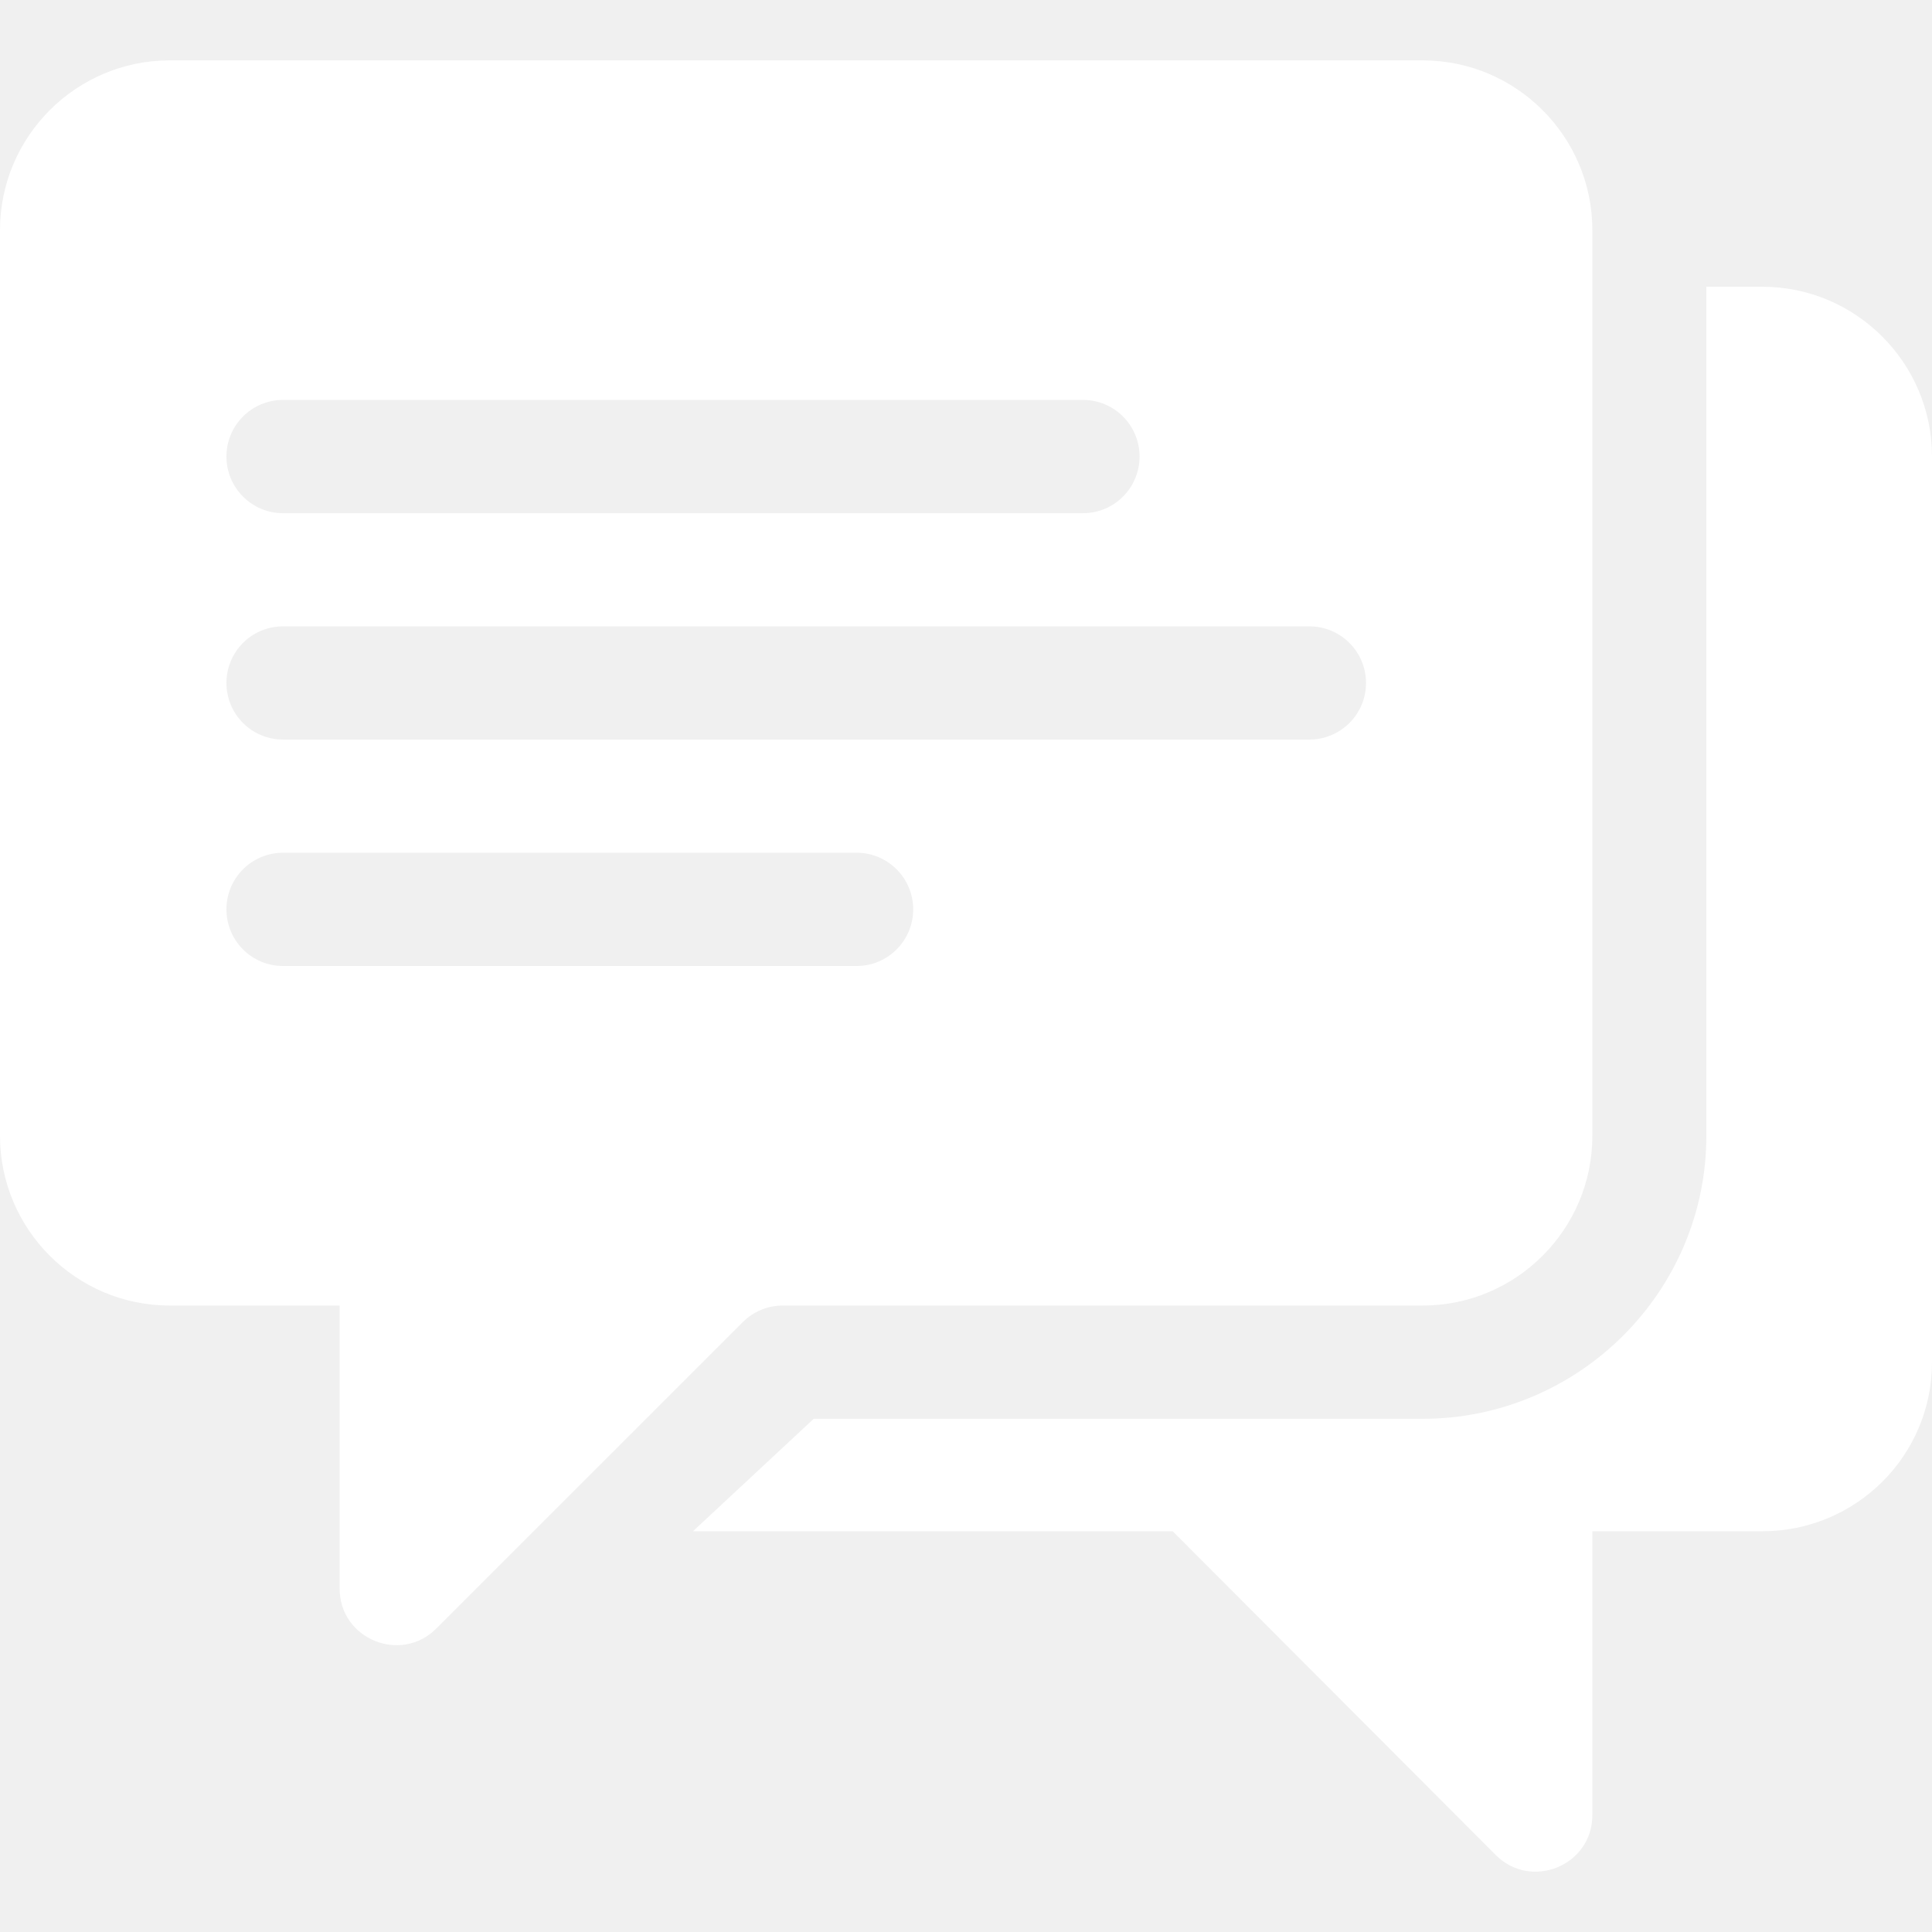
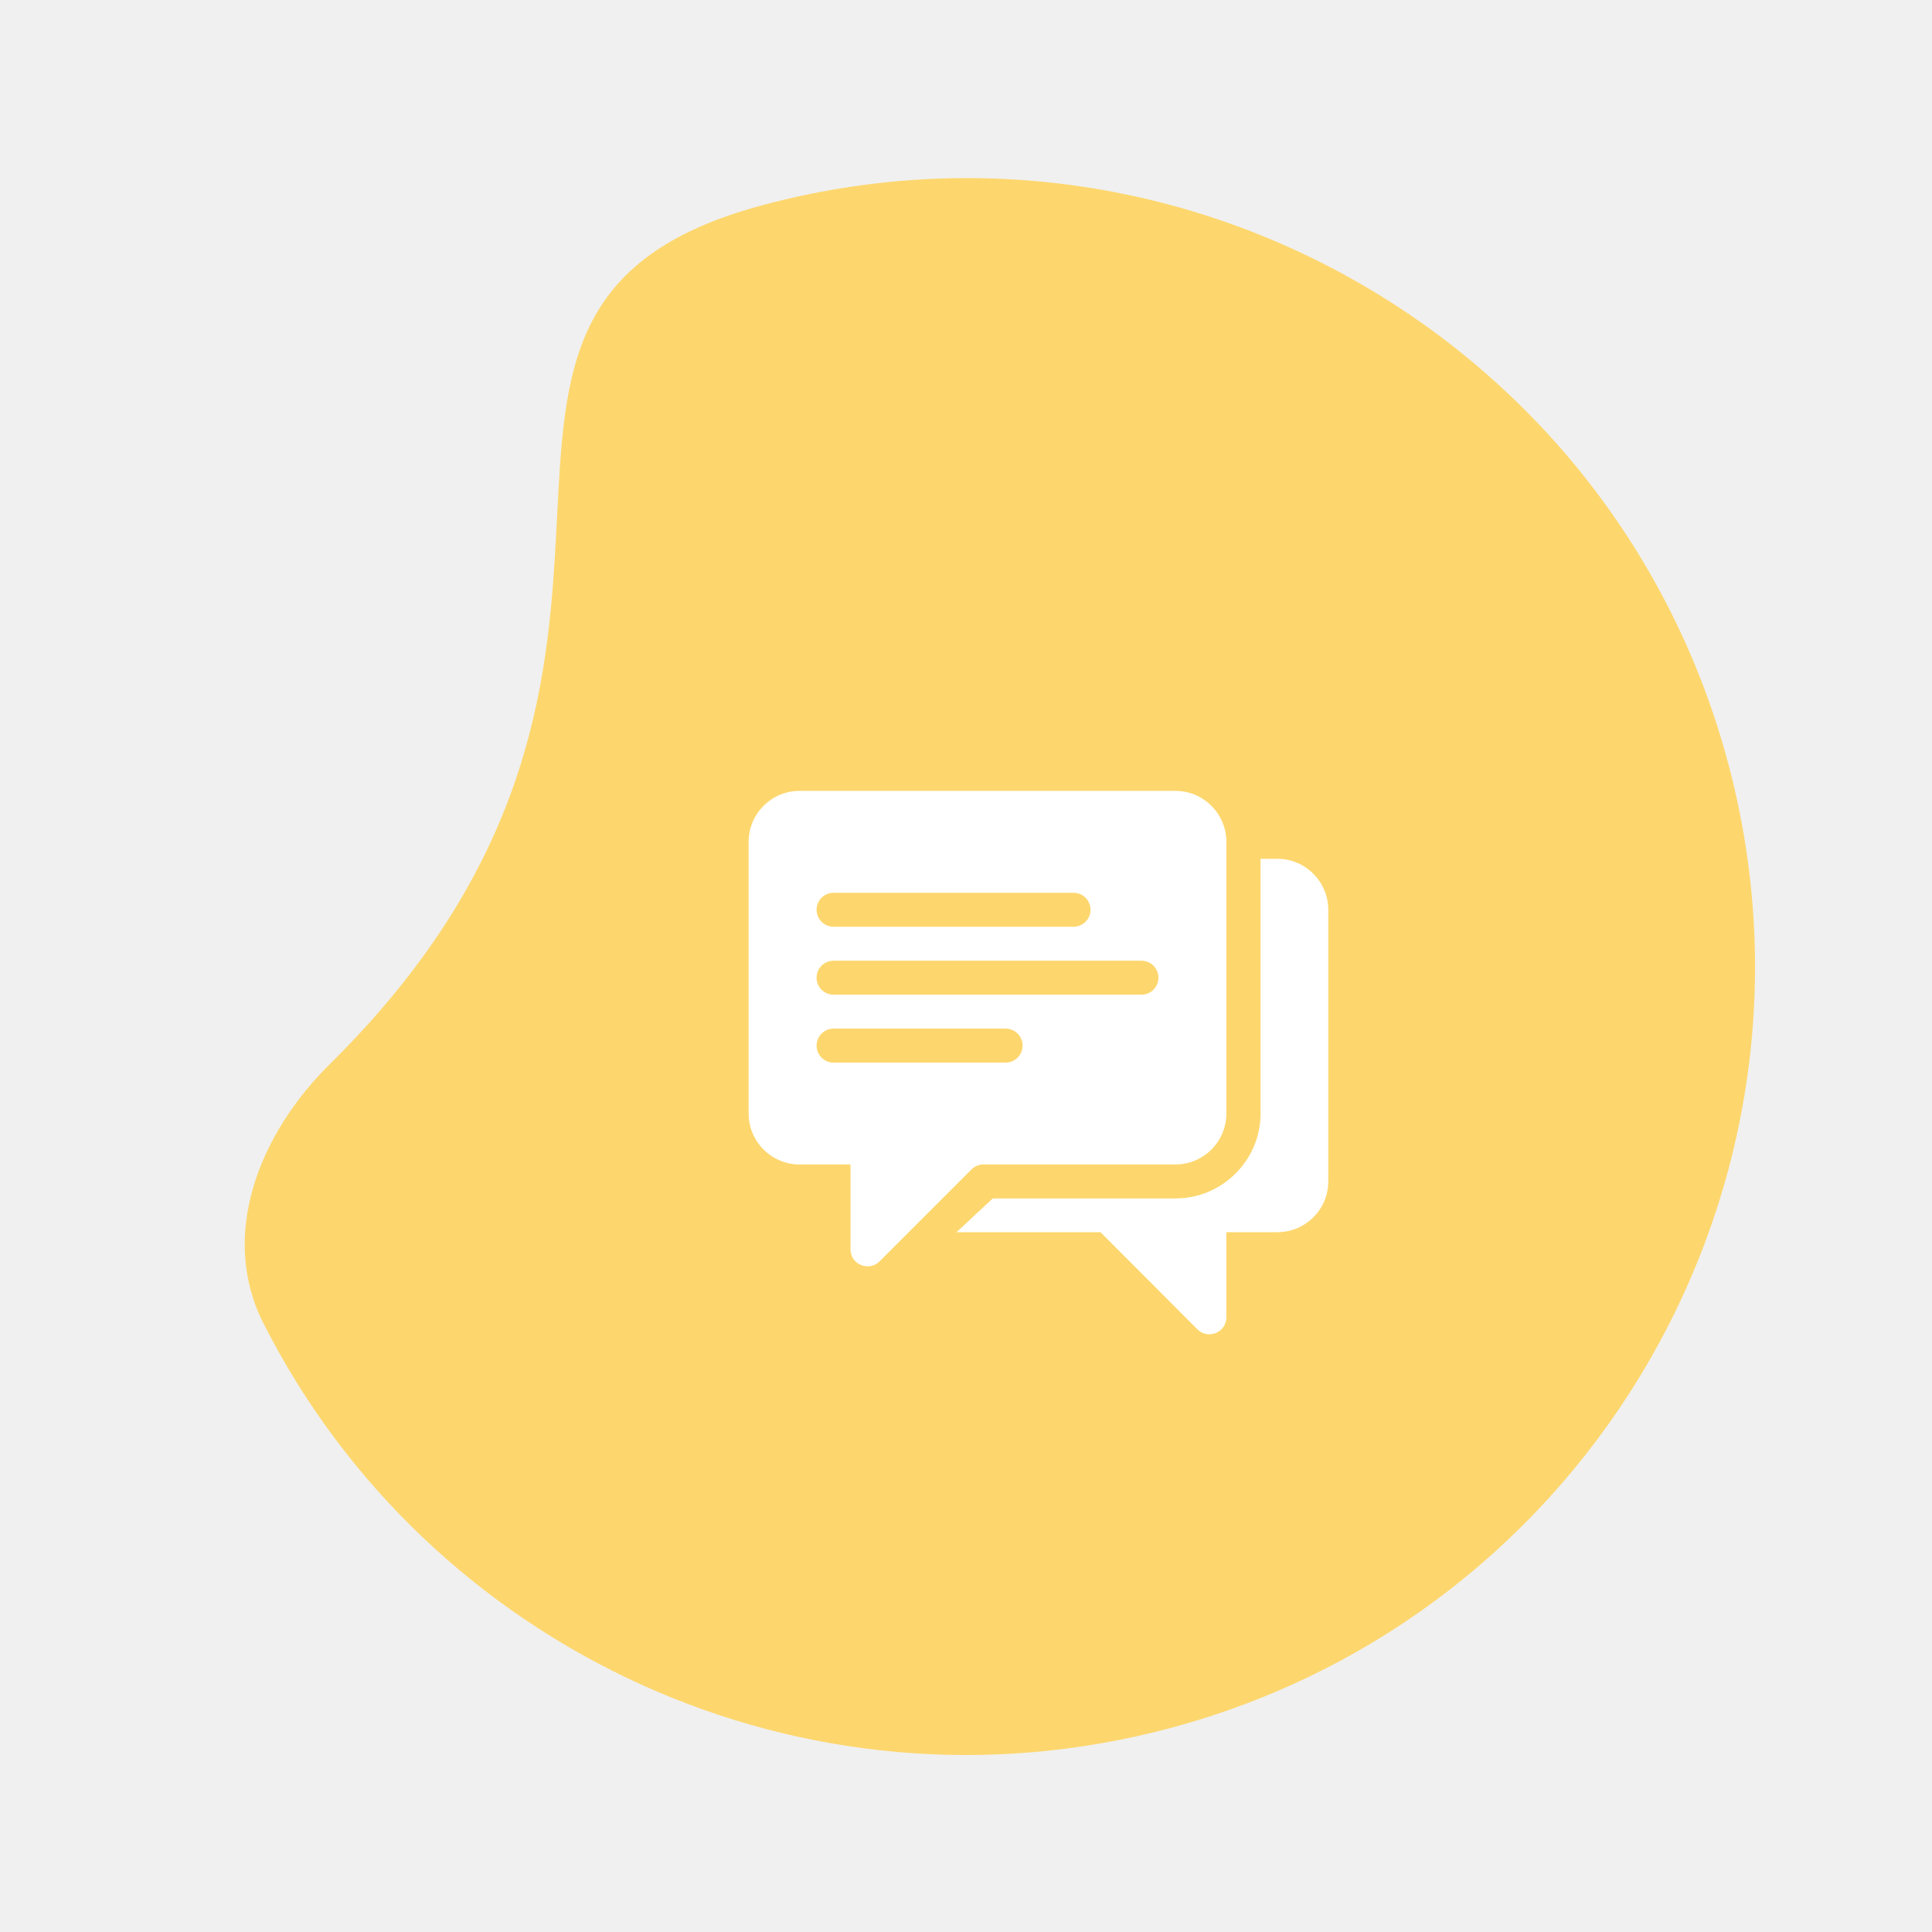
- <svg xmlns="http://www.w3.org/2000/svg" width="24" height="24" viewBox="0 0 24 24" fill="none">
-   <g clip-path="url(#clip0_1_968)">
-     <path d="M17.672 0.75H2.109C0.946 0.75 0 1.696 0 2.859V14.109C0 15.272 0.946 16.218 2.109 16.218C3.585 16.218 3.784 16.218 3.784 16.218H4.219V19.734C4.219 20.361 4.979 20.671 5.419 20.231C7.382 18.268 6.003 19.647 9.226 16.425C9.358 16.292 9.536 16.218 9.723 16.218H17.672C18.835 16.218 19.781 15.272 19.781 14.109C19.781 7.544 19.781 9.44 19.781 2.859C19.781 1.696 18.835 0.75 17.672 0.75ZM3.516 4.968H13.453C13.842 4.968 14.156 5.283 14.156 5.671C14.156 6.06 13.842 6.375 13.453 6.375H3.516C3.127 6.375 2.813 6.06 2.813 5.671C2.813 5.283 3.127 4.968 3.516 4.968ZM10.641 12H3.516C3.127 12 2.813 11.685 2.813 11.296C2.813 10.908 3.127 10.593 3.516 10.593H10.641C11.029 10.593 11.344 10.908 11.344 11.296C11.344 11.685 11.029 12 10.641 12ZM16.266 9.187H3.516C3.127 9.187 2.813 8.873 2.813 8.484C2.813 8.095 3.127 7.781 3.516 7.781H16.266C16.654 7.781 16.969 8.095 16.969 8.484C16.969 8.873 16.654 9.187 16.266 9.187Z" fill="white" />
-     <path d="M21.891 3.562H21.197V14.109C21.197 16.047 19.61 17.625 17.672 17.625H10.108L8.608 19.022H14.568L18.581 23.044C19.022 23.485 19.781 23.175 19.781 22.547V19.022H21.891C23.054 19.022 24 18.085 24 16.922V5.671C24 4.508 23.054 3.562 21.891 3.562Z" fill="white" />
+ <svg xmlns="http://www.w3.org/2000/svg" width="80" height="80" viewBox="0 0 80 80" fill="none">
+   <path d="M71.552 31.575C76.218 48.988 65.884 66.886 48.471 71.552C33.283 75.621 17.726 68.28 10.902 54.783C9.059 51.135 10.744 46.937 13.653 44.066C30.889 27.059 15.53 12.794 31.575 8.495C48.988 3.829 66.886 14.162 71.552 31.575Z" fill="#FDD76E" />
+   <g clip-path="url(#clip0_1_966)">
+     <path d="M48.672 32.749H33.109C31.946 32.749 31 33.696 31 34.859V46.109C31 47.272 31.946 48.218 33.109 48.218C34.586 48.218 34.784 48.218 34.784 48.218H35.219V51.734C35.219 52.361 35.979 52.671 36.419 52.231C38.382 50.268 37.003 51.647 40.225 48.425C40.358 48.292 40.536 48.218 40.723 48.218H48.672C49.835 48.218 50.781 47.272 50.781 46.109C50.781 39.544 50.781 41.44 50.781 34.859C50.781 33.696 49.835 32.749 48.672 32.749ZM34.516 36.968H44.453C44.842 36.968 45.156 37.283 45.156 37.671C45.156 38.06 44.842 38.374 44.453 38.374H34.516C34.127 38.374 33.813 38.06 33.813 37.671C33.813 37.283 34.127 36.968 34.516 36.968ZM41.641 44H34.516C34.127 44 33.813 43.685 33.813 43.297C33.813 42.908 34.127 42.593 34.516 42.593H41.641C42.029 42.593 42.344 42.908 42.344 43.297C42.344 43.685 42.029 44 41.641 44ZM47.266 41.187H34.516C34.127 41.187 33.813 40.873 33.813 40.484C33.813 40.095 34.127 39.781 34.516 39.781H47.266C47.654 39.781 47.969 40.095 47.969 40.484C47.969 40.873 47.654 41.187 47.266 41.187Z" fill="white" />
+     <path d="M52.891 35.562H52.197V46.109C52.197 48.047 50.61 49.625 48.672 49.625H41.108L39.608 51.022H45.568L49.581 55.044C50.022 55.485 50.781 55.175 50.781 54.547V51.022H52.891C54.054 51.022 55 50.085 55 48.922V37.671C55 36.508 54.054 35.562 52.891 35.562Z" fill="white" />
  </g>
  <defs>
-     <clipPath id="clip0_1_968">
-       <rect width="24" height="24" fill="white" />
+     <clipPath id="clip0_1_966">
+       <rect width="24" height="24" fill="white" transform="translate(31 32)" />
    </clipPath>
  </defs>
</svg>
